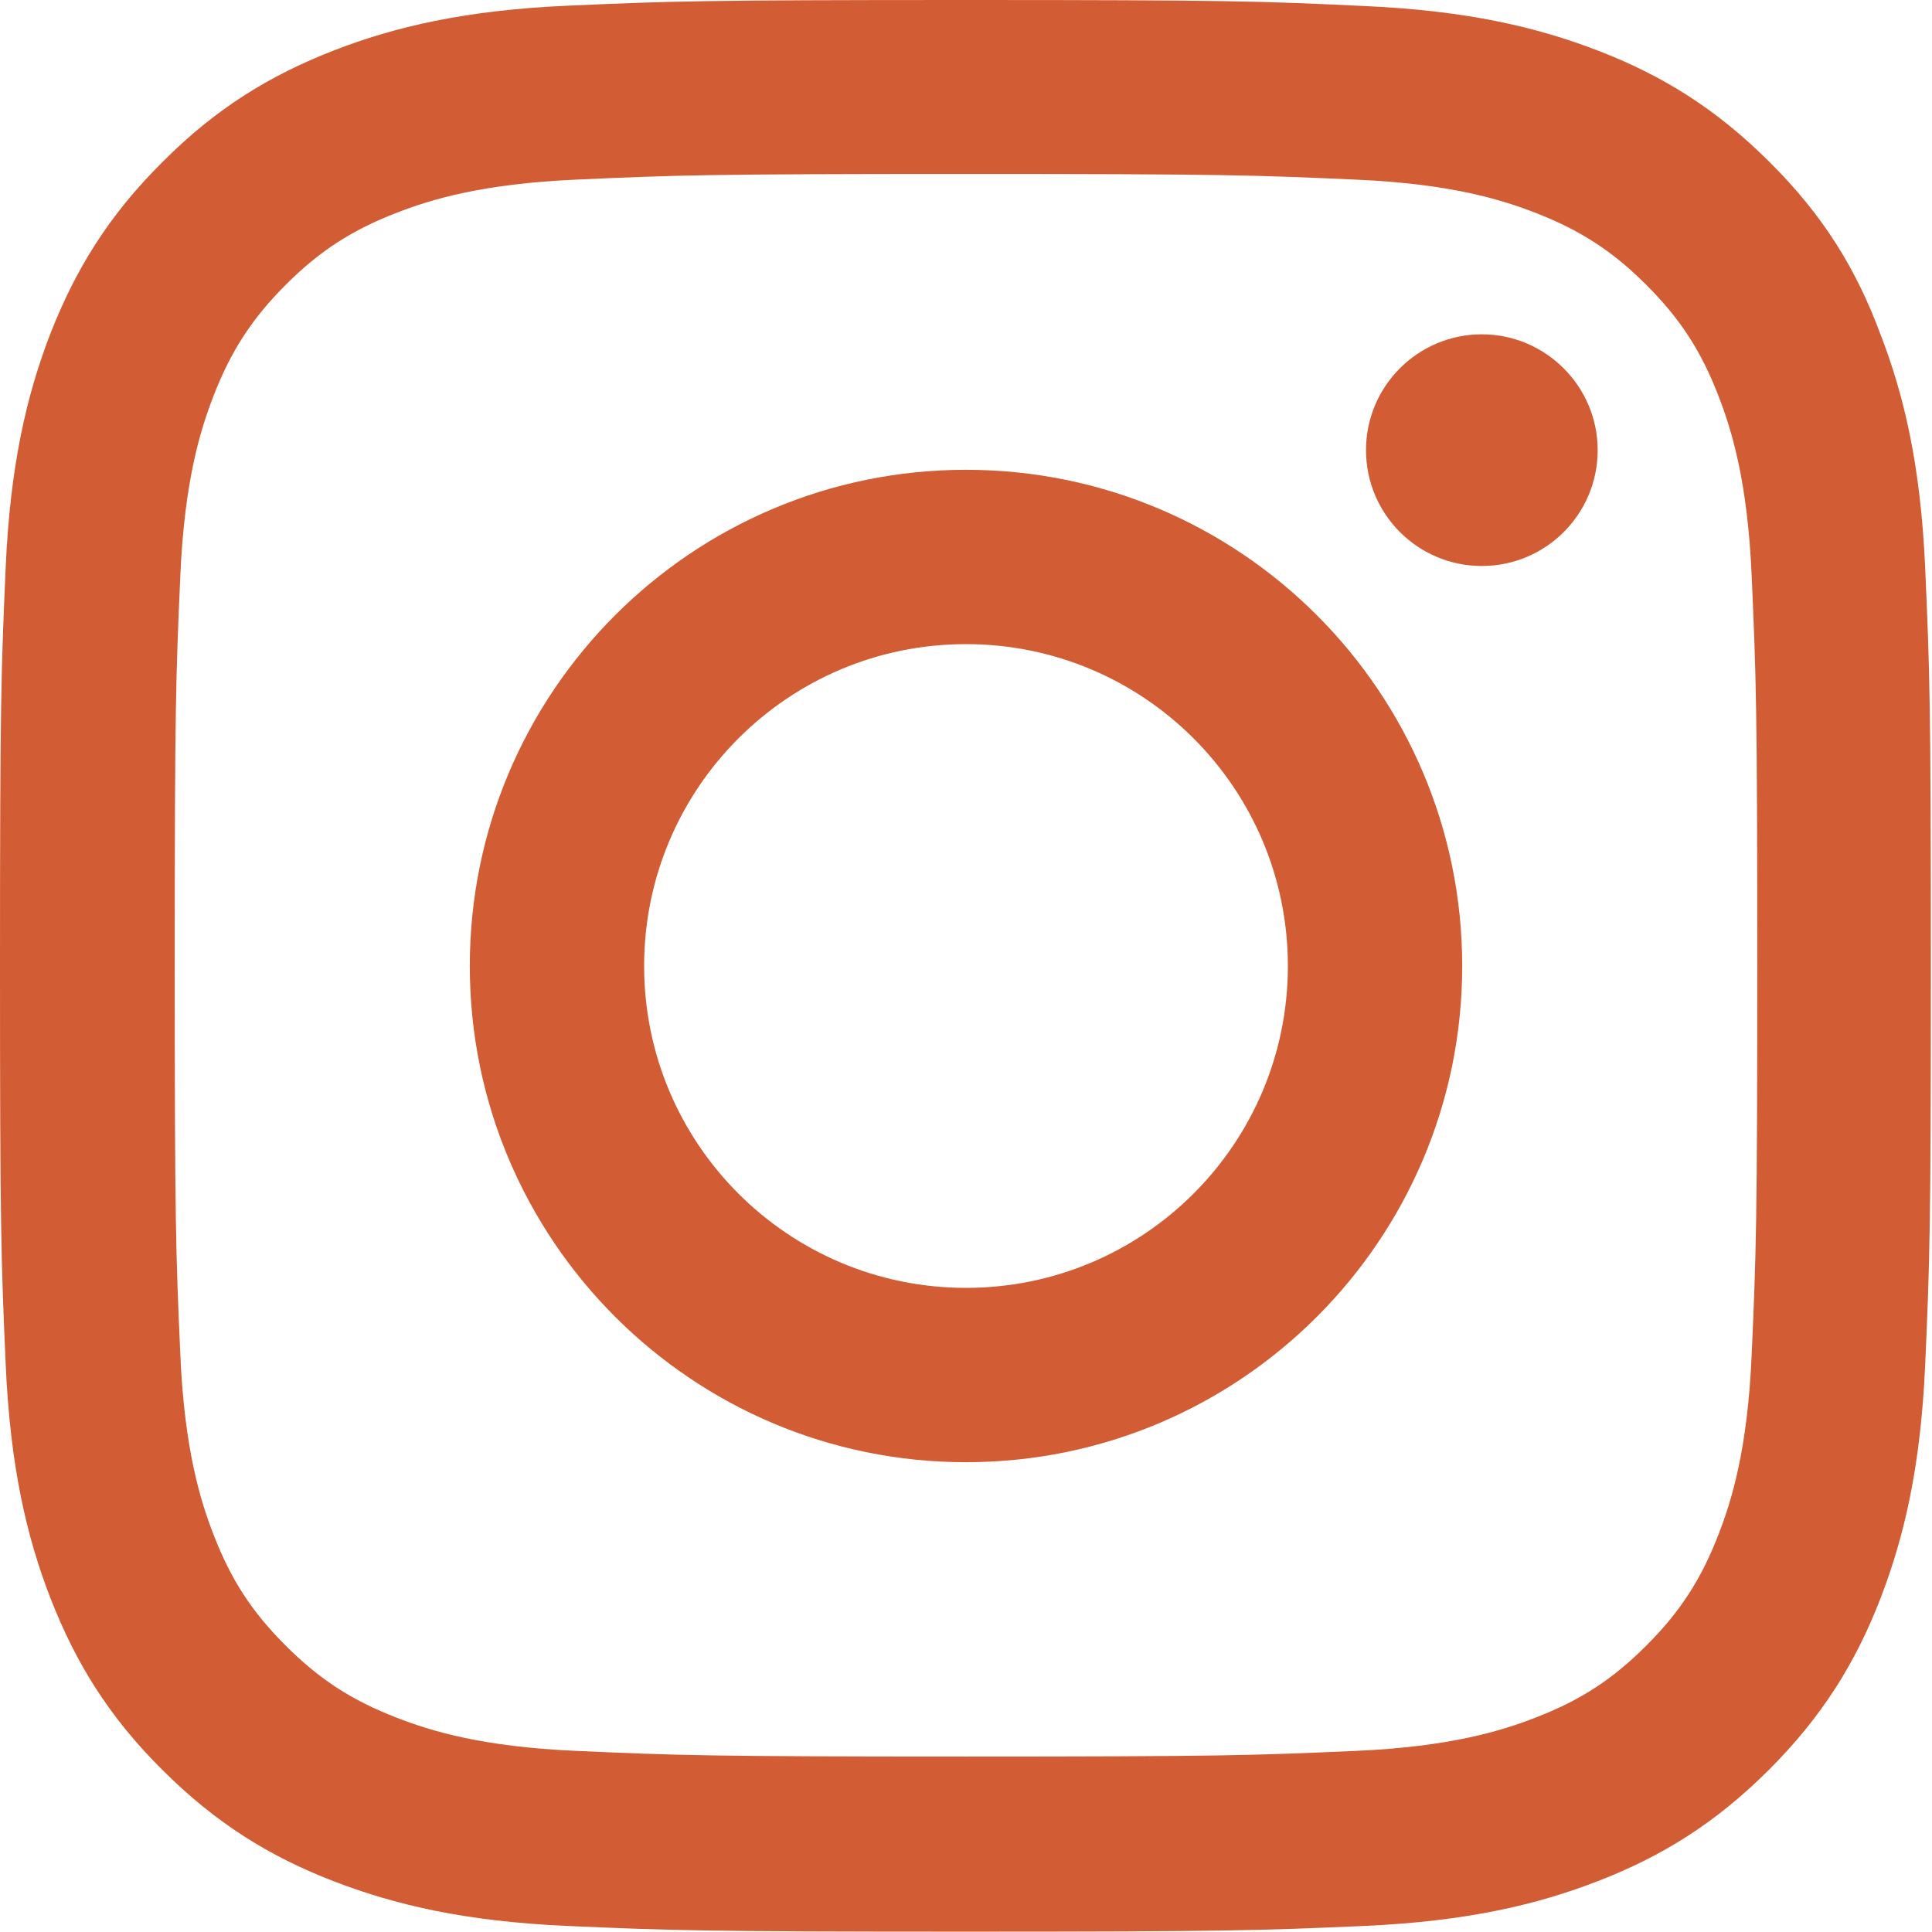
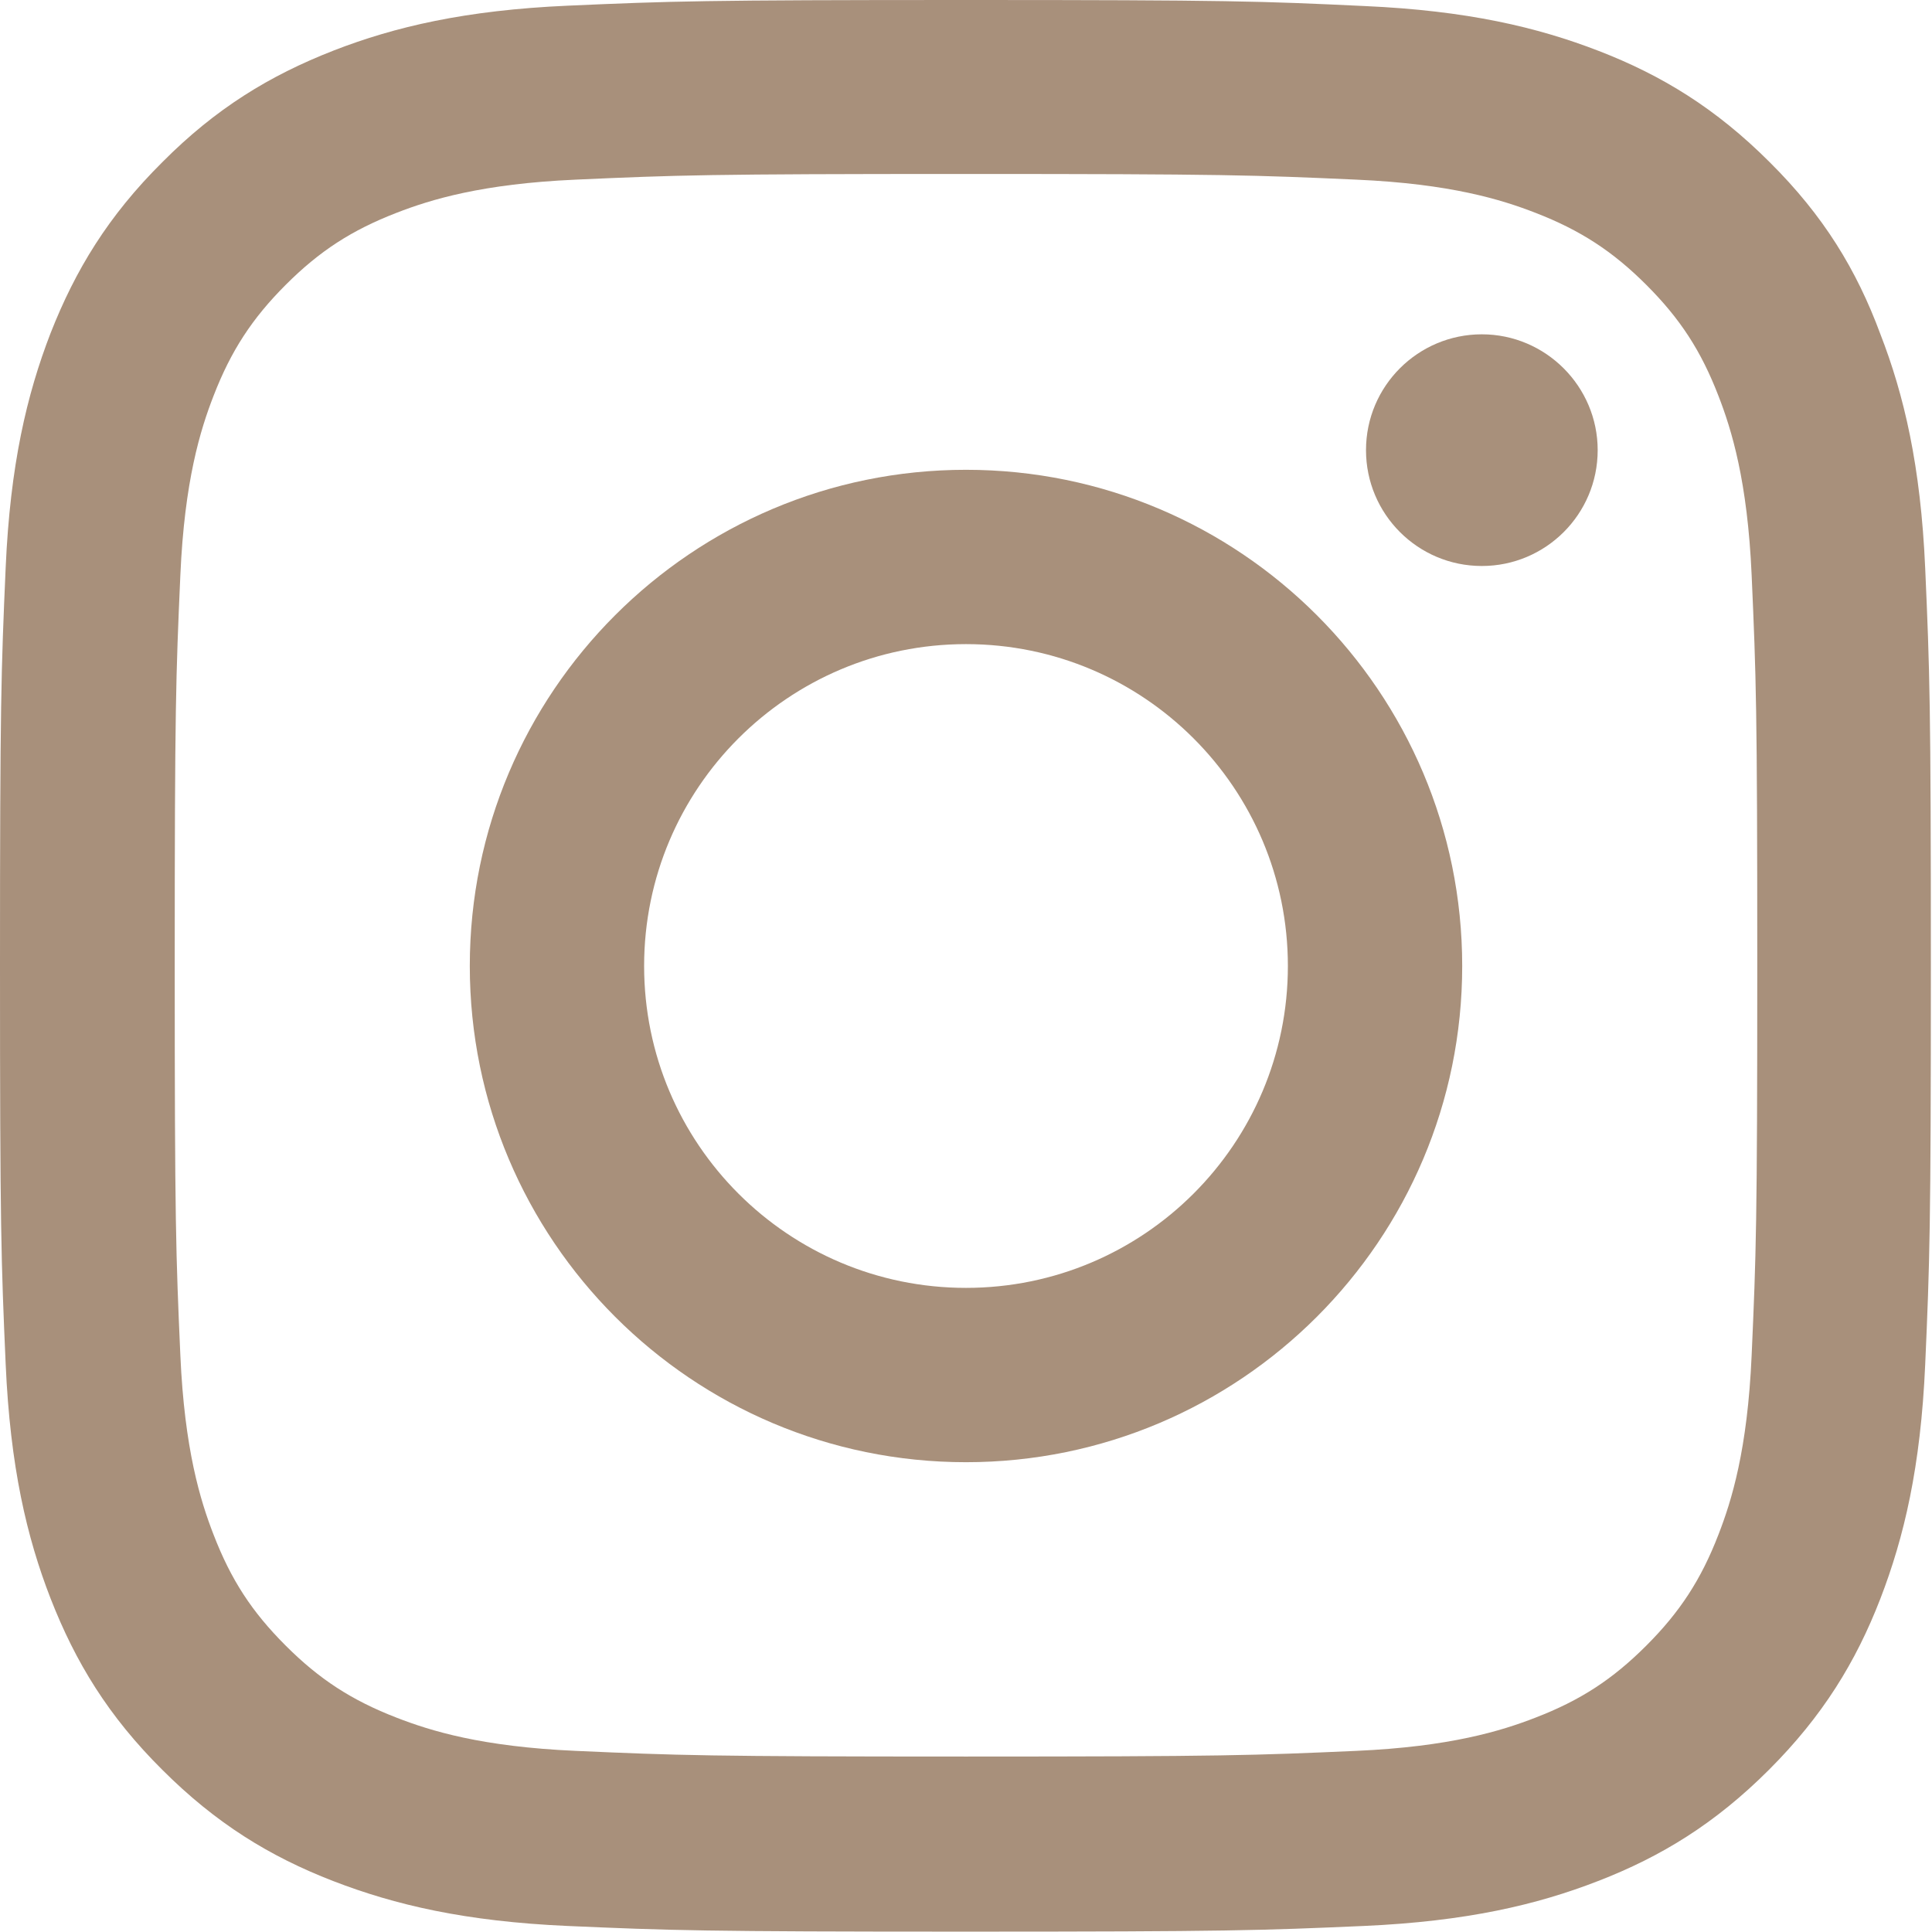
- <svg xmlns="http://www.w3.org/2000/svg" width="48" height="48" viewBox="0 0 48 48" fill="#D25C33">
+ <svg xmlns="http://www.w3.org/2000/svg" width="48" height="48" viewBox="0 0 48 48" fill="#A8907B">
  <g clip-path="url(#clip0_17_63)">
-     <path d="M24 4.322C30.413 4.322 31.172 4.35 33.694 4.463C36.038 4.566 37.303 4.959 38.147 5.287C39.263 5.719 40.069 6.244 40.903 7.078C41.747 7.922 42.263 8.719 42.694 9.834C43.022 10.678 43.416 11.953 43.519 14.287C43.631 16.819 43.659 17.578 43.659 23.981C43.659 30.394 43.631 31.153 43.519 33.675C43.416 36.019 43.022 37.284 42.694 38.128C42.263 39.244 41.737 40.05 40.903 40.884C40.059 41.728 39.263 42.244 38.147 42.675C37.303 43.003 36.028 43.397 33.694 43.5C31.163 43.612 30.403 43.641 24 43.641C17.587 43.641 16.828 43.612 14.306 43.5C11.963 43.397 10.697 43.003 9.853 42.675C8.738 42.244 7.931 41.719 7.097 40.884C6.253 40.041 5.737 39.244 5.306 38.128C4.978 37.284 4.584 36.009 4.481 33.675C4.369 31.144 4.341 30.384 4.341 23.981C4.341 17.569 4.369 16.809 4.481 14.287C4.584 11.944 4.978 10.678 5.306 9.834C5.737 8.719 6.263 7.912 7.097 7.078C7.941 6.234 8.738 5.719 9.853 5.287C10.697 4.959 11.972 4.566 14.306 4.463C16.828 4.35 17.587 4.322 24 4.322ZM24 0C17.484 0 16.669 0.028 14.109 0.141C11.559 0.253 9.806 0.666 8.287 1.256C6.703 1.875 5.362 2.691 4.031 4.031C2.691 5.362 1.875 6.703 1.256 8.278C0.666 9.806 0.253 11.55 0.141 14.1C0.028 16.669 0 17.484 0 24C0 30.516 0.028 31.331 0.141 33.891C0.253 36.441 0.666 38.194 1.256 39.712C1.875 41.297 2.691 42.638 4.031 43.969C5.362 45.3 6.703 46.125 8.278 46.734C9.806 47.325 11.55 47.737 14.1 47.85C16.659 47.962 17.475 47.991 23.991 47.991C30.506 47.991 31.322 47.962 33.881 47.85C36.431 47.737 38.184 47.325 39.703 46.734C41.278 46.125 42.619 45.3 43.95 43.969C45.281 42.638 46.106 41.297 46.716 39.722C47.306 38.194 47.719 36.45 47.831 33.9C47.944 31.341 47.972 30.525 47.972 24.009C47.972 17.494 47.944 16.678 47.831 14.119C47.719 11.569 47.306 9.816 46.716 8.297C46.125 6.703 45.309 5.362 43.969 4.031C42.638 2.7 41.297 1.875 39.722 1.266C38.194 0.675 36.45 0.263 33.9 0.15C31.331 0.028 30.516 0 24 0Z" fill="#D25C33" />
-     <path d="M24 11.672C17.194 11.672 11.672 17.194 11.672 24C11.672 30.806 17.194 36.328 24 36.328C30.806 36.328 36.328 30.806 36.328 24C36.328 17.194 30.806 11.672 24 11.672ZM24 31.997C19.584 31.997 16.003 28.416 16.003 24C16.003 19.584 19.584 16.003 24 16.003C28.416 16.003 31.997 19.584 31.997 24C31.997 28.416 28.416 31.997 24 31.997Z" fill="#D25C33" />
-     <path d="M39.694 11.184C39.694 12.778 38.4 14.062 36.816 14.062C35.222 14.062 33.938 12.769 33.938 11.184C33.938 9.591 35.231 8.306 36.816 8.306C38.4 8.306 39.694 9.6 39.694 11.184Z" fill="#D25C33" />
+     <path d="M24 4.322C30.413 4.322 31.172 4.35 33.694 4.463C36.038 4.566 37.303 4.959 38.147 5.287C39.263 5.719 40.069 6.244 40.903 7.078C41.747 7.922 42.263 8.719 42.694 9.834C43.022 10.678 43.416 11.953 43.519 14.287C43.631 16.819 43.659 17.578 43.659 23.981C43.659 30.394 43.631 31.153 43.519 33.675C43.416 36.019 43.022 37.284 42.694 38.128C42.263 39.244 41.737 40.05 40.903 40.884C40.059 41.728 39.263 42.244 38.147 42.675C37.303 43.003 36.028 43.397 33.694 43.5C31.163 43.612 30.403 43.641 24 43.641C17.587 43.641 16.828 43.612 14.306 43.5C11.963 43.397 10.697 43.003 9.853 42.675C8.738 42.244 7.931 41.719 7.097 40.884C6.253 40.041 5.737 39.244 5.306 38.128C4.978 37.284 4.584 36.009 4.481 33.675C4.369 31.144 4.341 30.384 4.341 23.981C4.341 17.569 4.369 16.809 4.481 14.287C4.584 11.944 4.978 10.678 5.306 9.834C5.737 8.719 6.263 7.912 7.097 7.078C7.941 6.234 8.738 5.719 9.853 5.287C10.697 4.959 11.972 4.566 14.306 4.463C16.828 4.35 17.587 4.322 24 4.322ZM24 0C17.484 0 16.669 0.028 14.109 0.141C11.559 0.253 9.806 0.666 8.287 1.256C6.703 1.875 5.362 2.691 4.031 4.031C2.691 5.362 1.875 6.703 1.256 8.278C0.666 9.806 0.253 11.55 0.141 14.1C0.028 16.669 0 17.484 0 24C0 30.516 0.028 31.331 0.141 33.891C0.253 36.441 0.666 38.194 1.256 39.712C1.875 41.297 2.691 42.638 4.031 43.969C5.362 45.3 6.703 46.125 8.278 46.734C9.806 47.325 11.55 47.737 14.1 47.85C16.659 47.962 17.475 47.991 23.991 47.991C30.506 47.991 31.322 47.962 33.881 47.85C36.431 47.737 38.184 47.325 39.703 46.734C41.278 46.125 42.619 45.3 43.95 43.969C45.281 42.638 46.106 41.297 46.716 39.722C47.306 38.194 47.719 36.45 47.831 33.9C47.944 31.341 47.972 30.525 47.972 24.009C47.972 17.494 47.944 16.678 47.831 14.119C47.719 11.569 47.306 9.816 46.716 8.297C46.125 6.703 45.309 5.362 43.969 4.031C42.638 2.7 41.297 1.875 39.722 1.266C38.194 0.675 36.45 0.263 33.9 0.15C31.331 0.028 30.516 0 24 0Z" fill="#A8907B" />
+     <path d="M24 11.672C17.194 11.672 11.672 17.194 11.672 24C11.672 30.806 17.194 36.328 24 36.328C30.806 36.328 36.328 30.806 36.328 24C36.328 17.194 30.806 11.672 24 11.672ZM24 31.997C19.584 31.997 16.003 28.416 16.003 24C16.003 19.584 19.584 16.003 24 16.003C28.416 16.003 31.997 19.584 31.997 24C31.997 28.416 28.416 31.997 24 31.997Z" fill="#A8907B" />
+     <path d="M39.694 11.184C39.694 12.778 38.4 14.062 36.816 14.062C35.222 14.062 33.938 12.769 33.938 11.184C33.938 9.591 35.231 8.306 36.816 8.306C38.4 8.306 39.694 9.6 39.694 11.184Z" fill="#A8907B" />
  </g>
  <defs>
    <clipPath id="clip0_17_63">
-       <rect width="48" height="48" fill="#D25C33" />
+       <rect width="48" height="48" fill="#A8907B" />
    </clipPath>
  </defs>
</svg>
